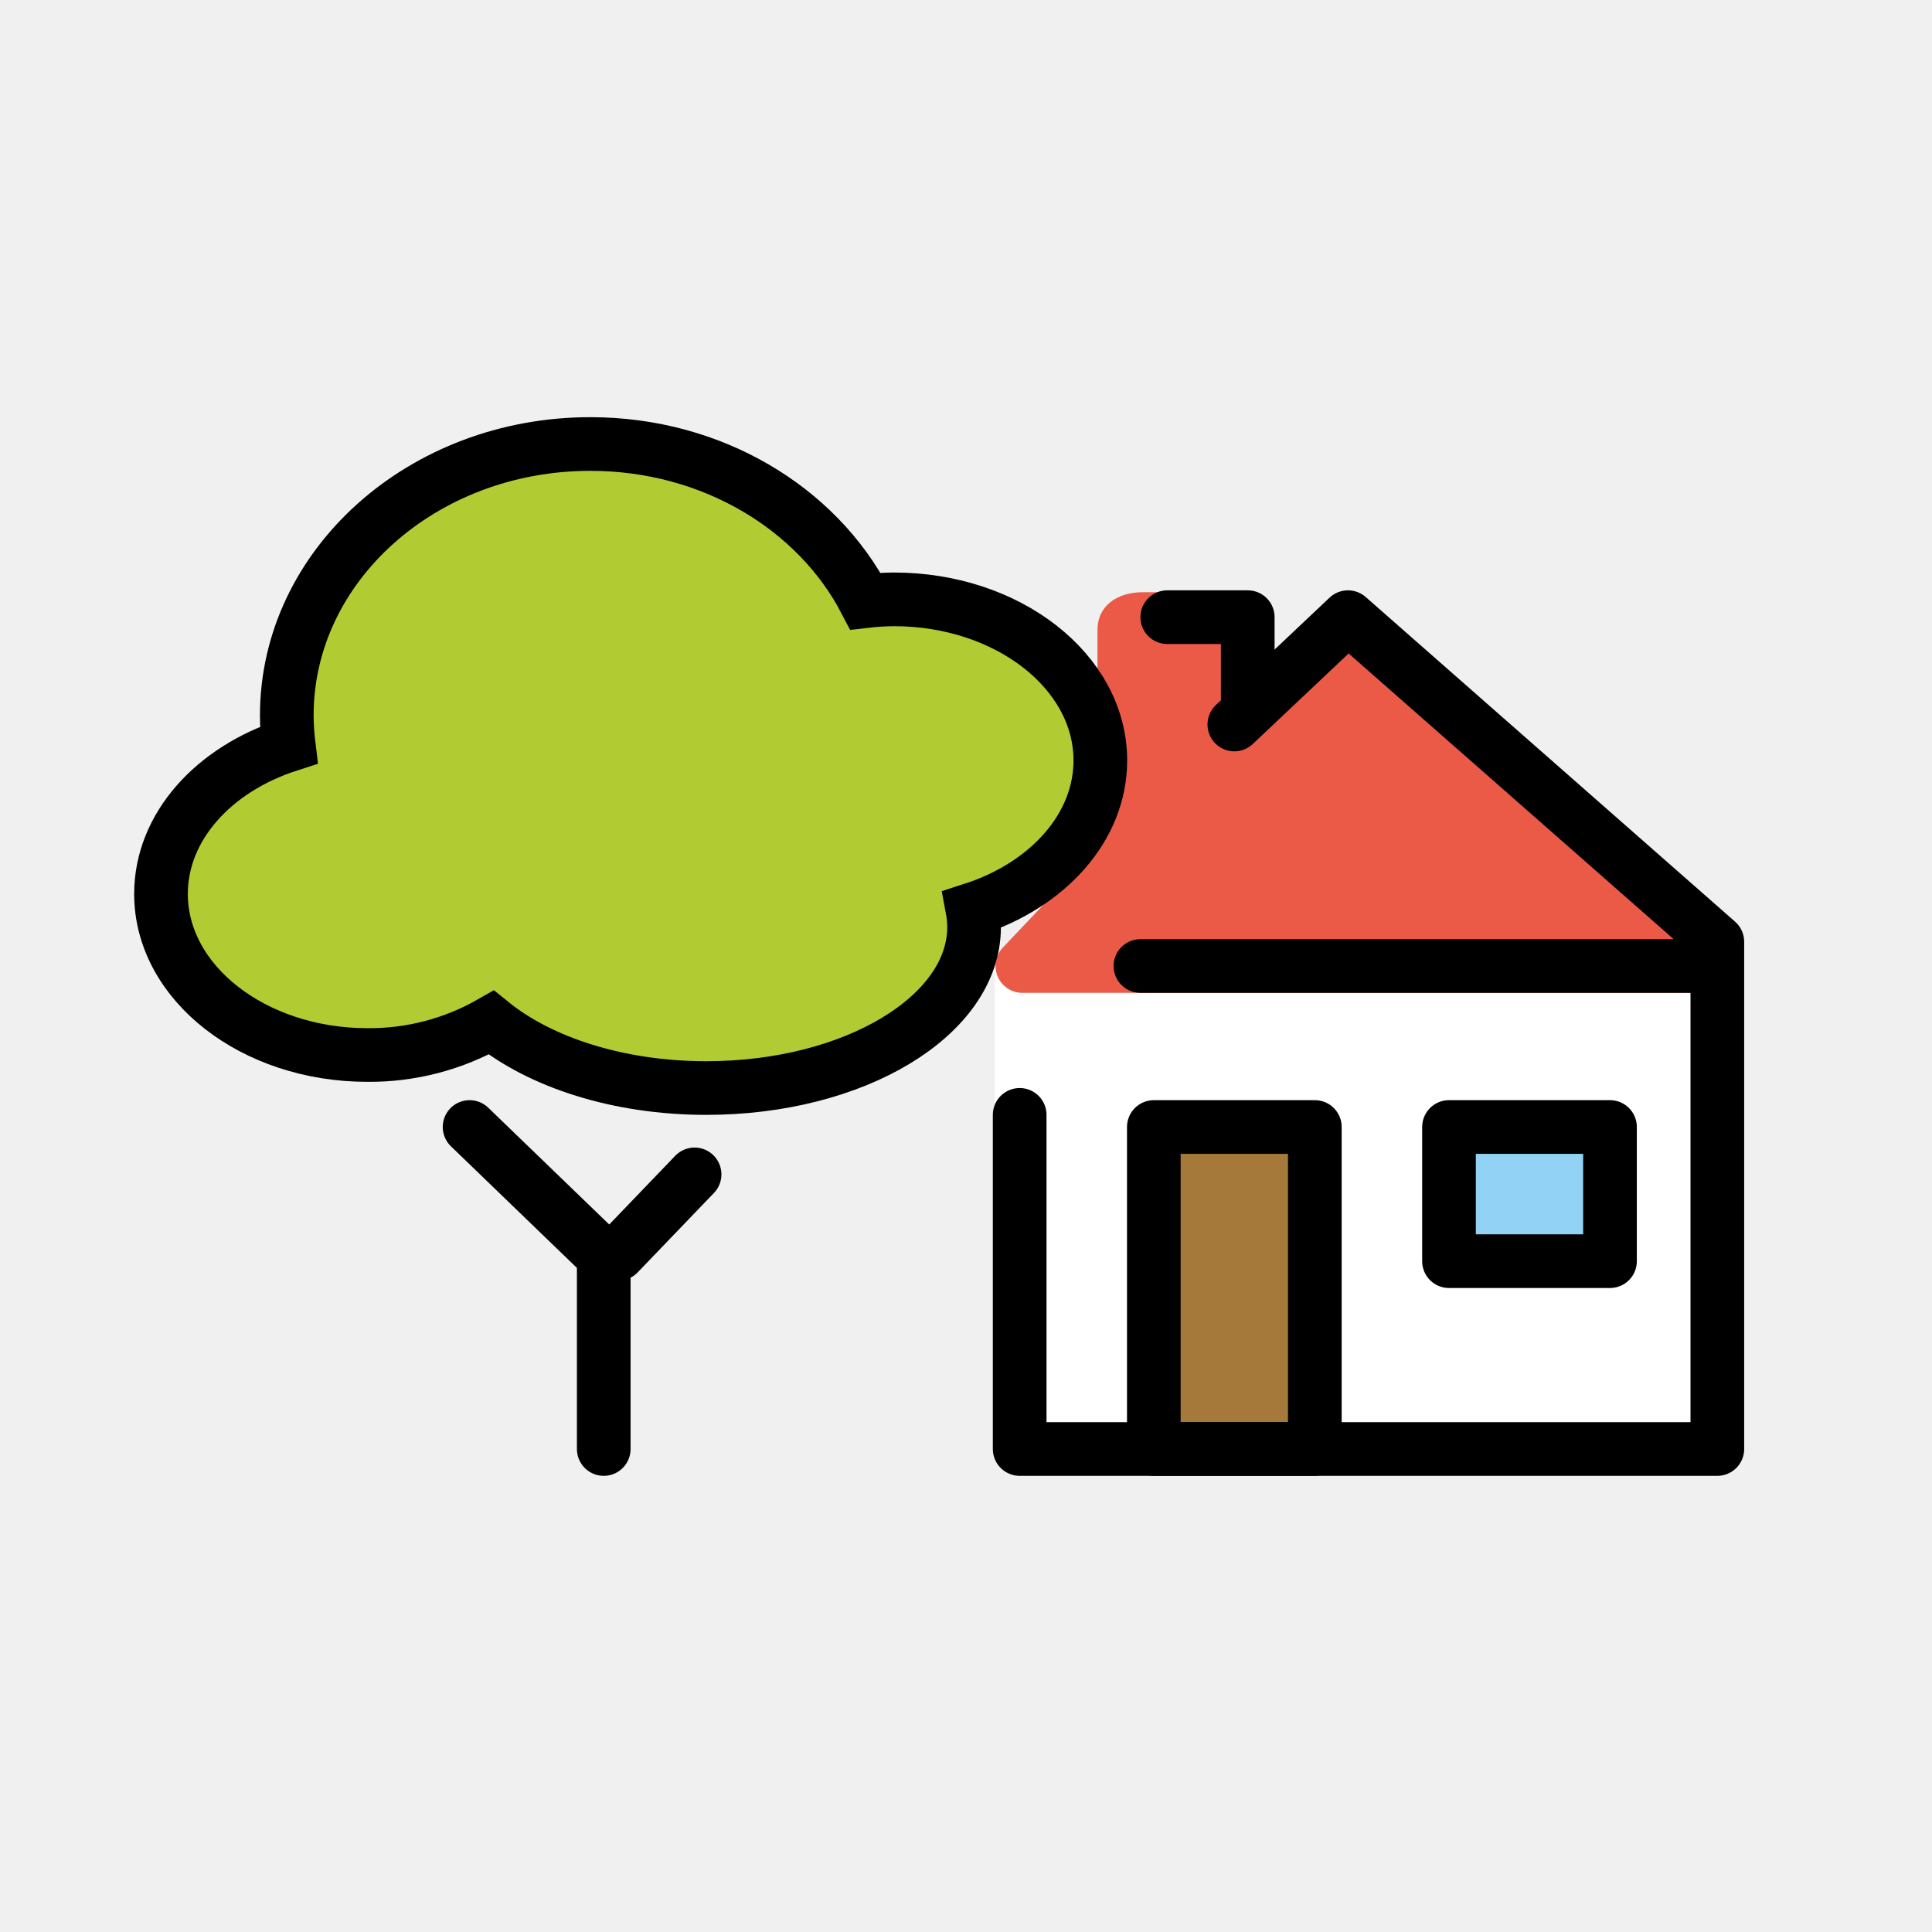
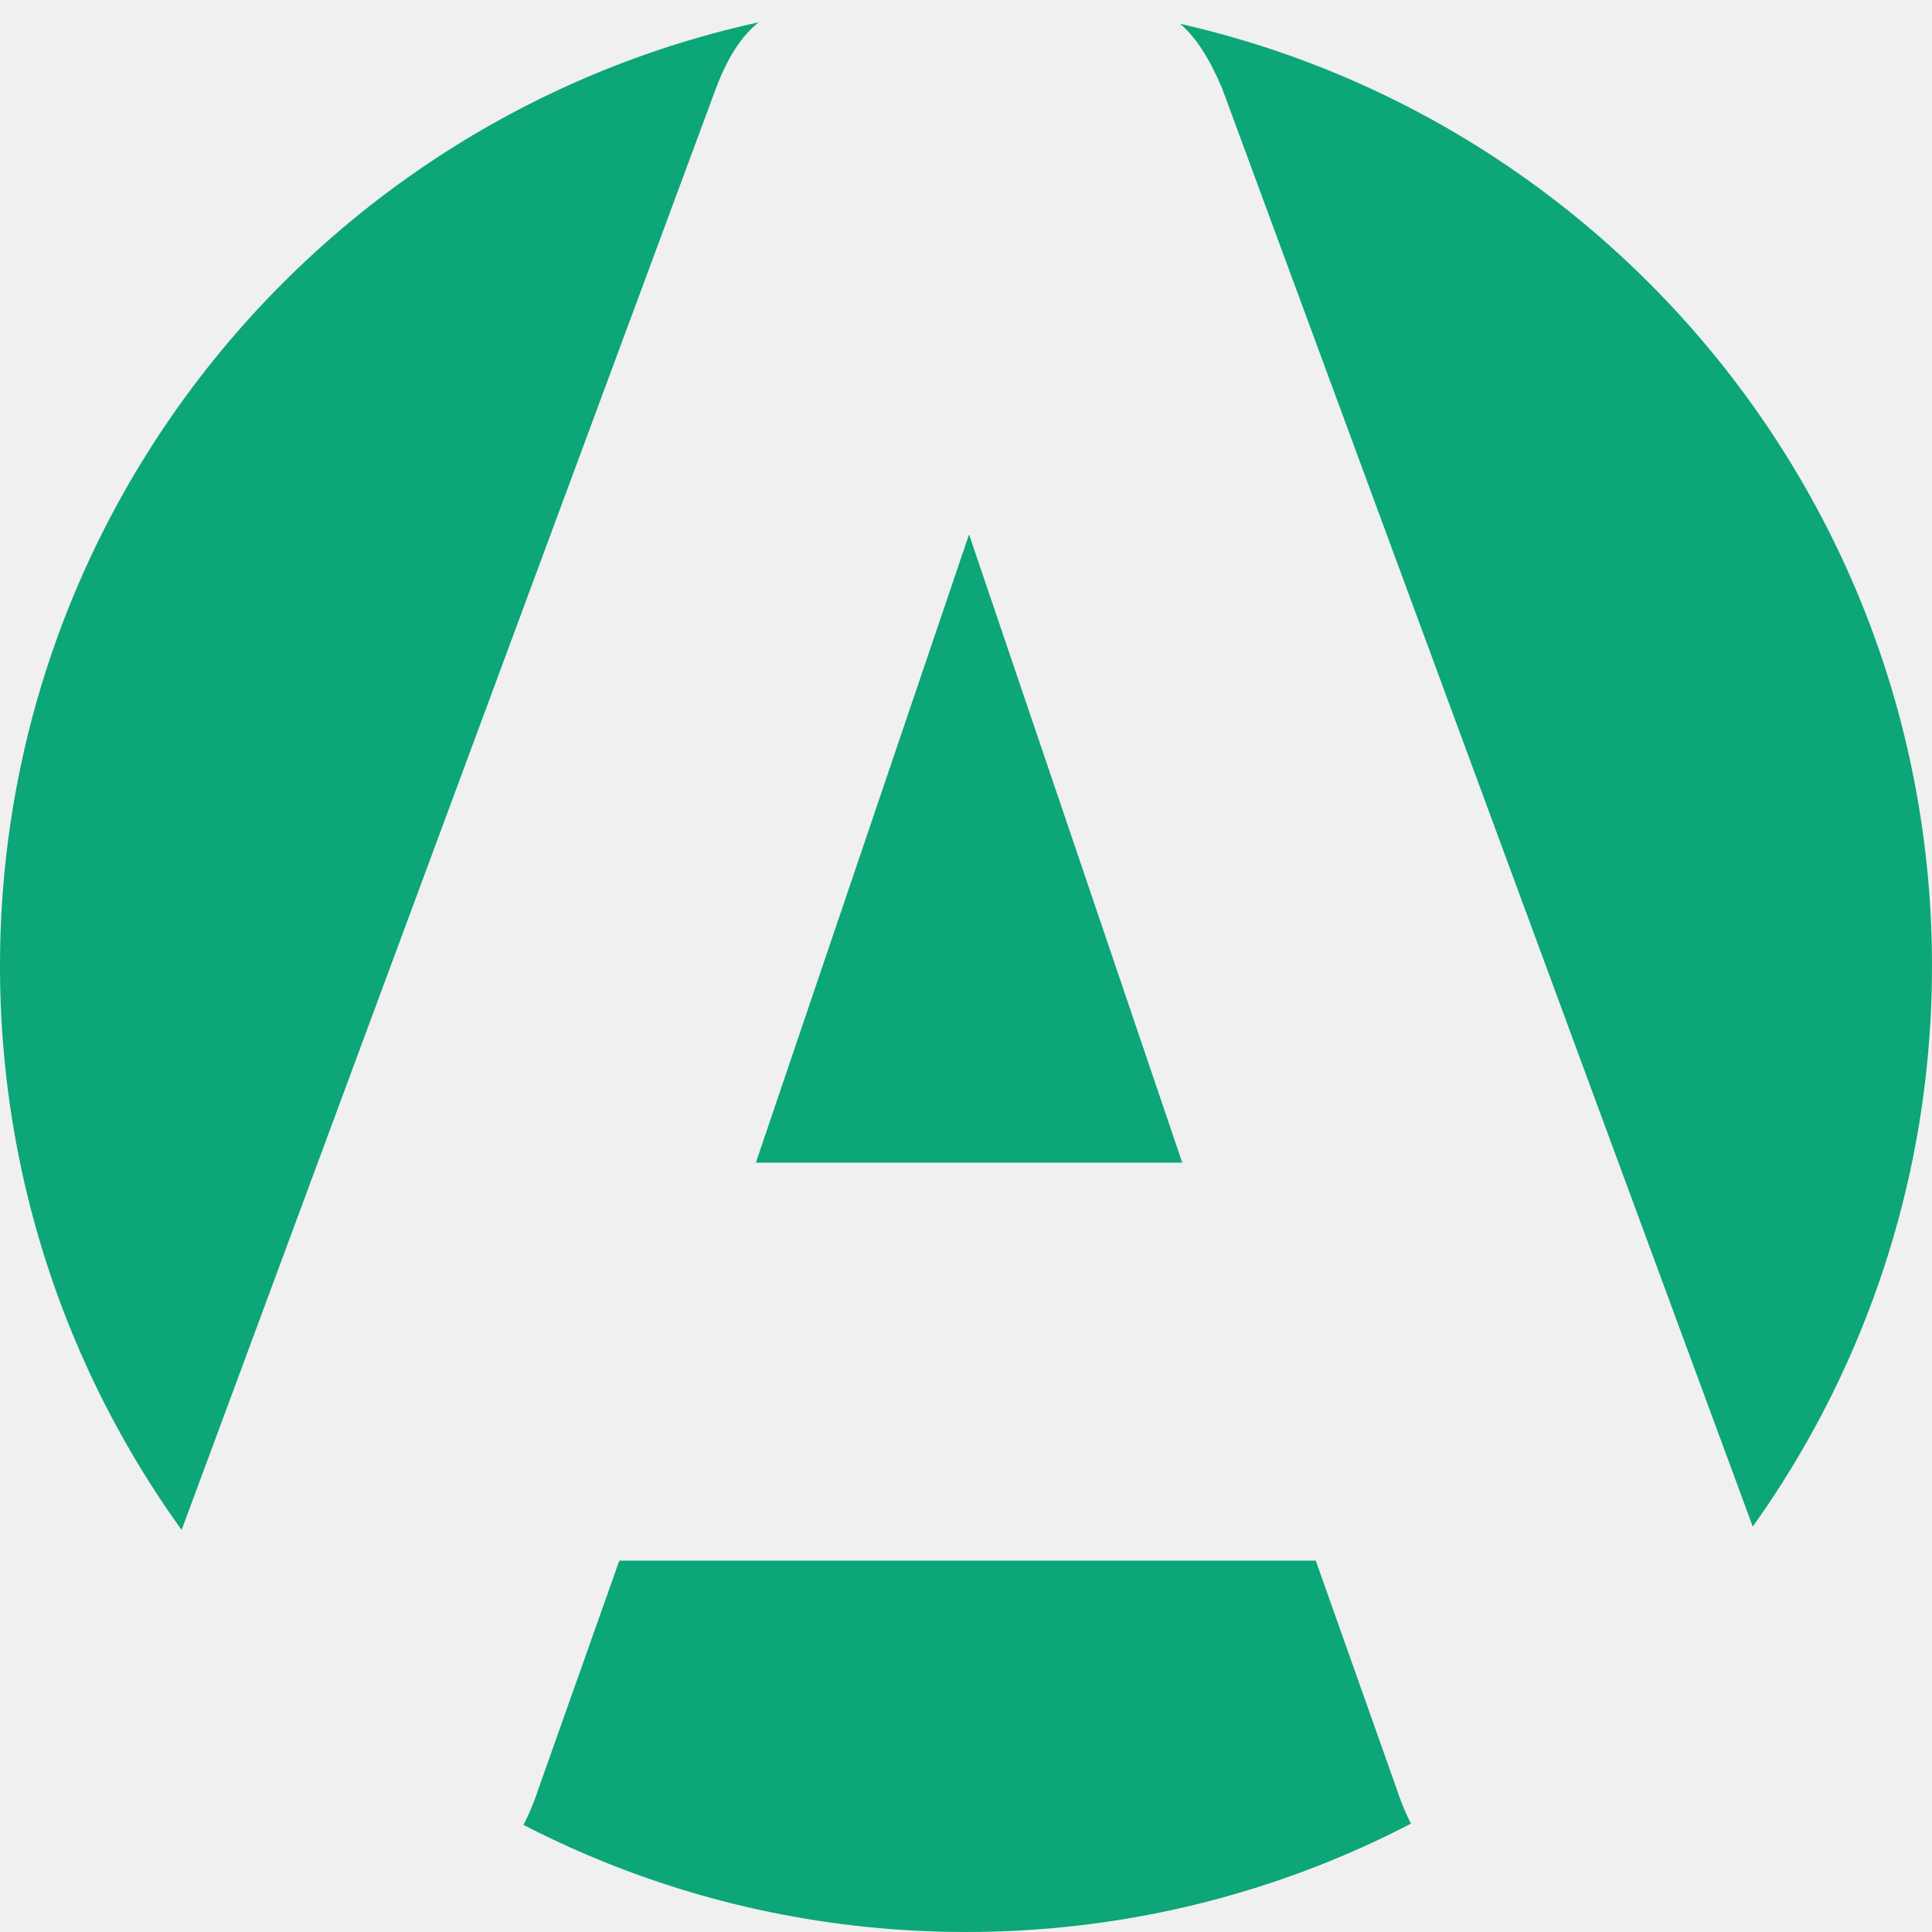
- <svg xmlns="http://www.w3.org/2000/svg" id="emoji" viewBox="0 0 72 72" version="1.1">
-   <g id="color">
-     <rect x="37.075" y="36.053" width="26.884" height="18.114" fill="#FFFFFF" />
-     <polygon fill="#EA5A47" stroke="#EA5A47" stroke-linecap="round" stroke-linejoin="round" stroke-miterlimit="10" stroke-width="2" points="50.235,23.2 38.1,36 63.5,36" />
-     <path fill="#EA5A47" d="M47.3,26l-6.4,6.059v-8.573c0-0.931,0.755-1.416,1.686-1.416h3.028 c0.931,0,1.686,0.485,1.686,1.416C47.3,23.486,47.3,26,47.3,26z" />
-     <rect x="43" y="42" width="6" height="12" fill="#A57939" />
-     <rect x="54" y="42" width="6" height="5" fill="#92D3F5" />
-     <path fill="#B1CC33" d="M41.006,28.339c0-3.312-3.445-6.003-7.694-6.003c-0.355,0.003-0.71,0.025-1.062,0.066 c-1.8-3.455-5.707-5.855-10.25-5.855c-6.248,0-11.312,4.529-11.312,10.114c0.001,0.369,0.025,0.738,0.07,1.104 C7.966,28.666,6,30.81,6,33.314c0,3.312,3.445,6.003,7.694,6.003c1.615,0.014,3.206-0.402,4.614-1.207 c1.818,1.477,4.726,2.438,8.015,2.438c5.511,0,9.978-2.688,9.978-6.003c-0.001-0.219-0.021-0.438-0.061-0.653 C39.036,32.99,41.006,30.845,41.006,28.339z" />
-   </g>
-   <g id="hair" />
-   <g id="skin" />
-   <g id="skin-shadow" />
-   <g id="line">
-     <polyline fill="none" stroke="#000000" stroke-linecap="round" stroke-linejoin="round" stroke-miterlimit="10" stroke-width="2" points="46,27 50.235,23 64,35.098 64,54 38,54 38,41.548" />
-     <rect x="43" y="42" width="6" height="12" fill="none" stroke="#000000" stroke-linecap="round" stroke-linejoin="round" stroke-miterlimit="10" stroke-width="2" />
-     <rect x="54" y="42" width="6" height="5" fill="none" stroke="#000000" stroke-linecap="round" stroke-linejoin="round" stroke-miterlimit="10" stroke-width="2" />
-     <polyline fill="none" stroke="#000000" stroke-linecap="round" stroke-linejoin="round" stroke-miterlimit="10" stroke-width="2" points="43.5,23 46.5,23 46.5,26" />
-     <path fill="none" stroke="#000000" stroke-miterlimit="10" stroke-width="2" d="M31.245,39.34" />
-     <polyline fill="none" stroke="#000000" stroke-linecap="round" stroke-linejoin="round" stroke-width="2" points="22.5,54 22.5,46.827 17.5,42" />
-     <line x1="23.041" x2="25.885" y1="46.727" y2="43.766" fill="none" stroke="#000000" stroke-linecap="round" stroke-linejoin="round" stroke-width="2" />
-     <path fill="none" stroke="#000000" stroke-linecap="round" stroke-miterlimit="10" stroke-width="2" d="M41.006,28.339 c0-3.312-3.445-6.003-7.694-6.003c-0.355,0.003-0.71,0.025-1.062,0.066c-1.8-3.455-5.707-5.855-10.25-5.855 c-6.248,0-11.312,4.529-11.312,10.114c0.001,0.369,0.025,0.738,0.07,1.104C7.966,28.666,6,30.81,6,33.314 c0,3.312,3.445,6.003,7.694,6.003c1.615,0.014,3.206-0.402,4.614-1.207c1.818,1.477,4.726,2.438,8.015,2.438 c5.511,0,9.978-2.688,9.978-6.003c-0.001-0.219-0.021-0.438-0.061-0.653 C39.036,32.99,41.006,30.845,41.006,28.339z" />
-     <line x1="63.5" x2="42.5" y1="36" y2="36" fill="none" stroke="#000000" stroke-linecap="round" stroke-linejoin="round" stroke-miterlimit="10" stroke-width="2" />
+ <svg xmlns="http://www.w3.org/2000/svg" width="512" height="512" viewBox="0 0 135.467 135.467" version="1.1" id="svg7452">
+   <defs id="defs7449">
+     <mask maskUnits="userSpaceOnUse" id="mask9682">
+       <g id="g9690">
+         <rect style="fill:#ffffff;stroke-width:0.918" id="rect9684" width="135.467" height="135.467" x="7.1054274e-15" y="0" />
+         <g aria-label="A" id="g9688" style="font-size:50.8px;line-height:79.375px;font-family:Archive;-inkscape-font-specification:Archive;letter-spacing:0px;word-spacing:0px;stroke-width:0.265px" transform="matrix(3.923664,0,0,3.923664,-47.51804,93.35332)">
+           <path d="m 45.176,8.212 -11.227,-30.429 c -0.457,-1.067 -0.965,-1.575 -2.083,-1.575 h -4.877 c -1.118,0 -1.676,0.508 -2.083,1.575 l -11.278,30.429 c -0.254,0.61 -0.254,1.422 0.864,1.422 h 5.334 c 1.118,0 1.524,-0.305 1.93,-1.524 l 1.422,-4.013 h 12.446 l 1.422,4.013 c 0.406,1.219 0.813,1.524 1.93,1.524 h 5.334 c 1.118,0 1.118,-0.813 0.864,-1.422 z m -19.558,-11.227 3.81,-11.227 3.81,11.227 z" id="path9686" />
+         </g>
+       </g>
+     </mask>
+   </defs>
+   <g id="layer1">
+     <circle style="fill:#0ca678;stroke-width:0.664" id="path9448" cx="67.733" cy="67.733" r="67.733" mask="url(#mask9682)" />
  </g>
</svg>
